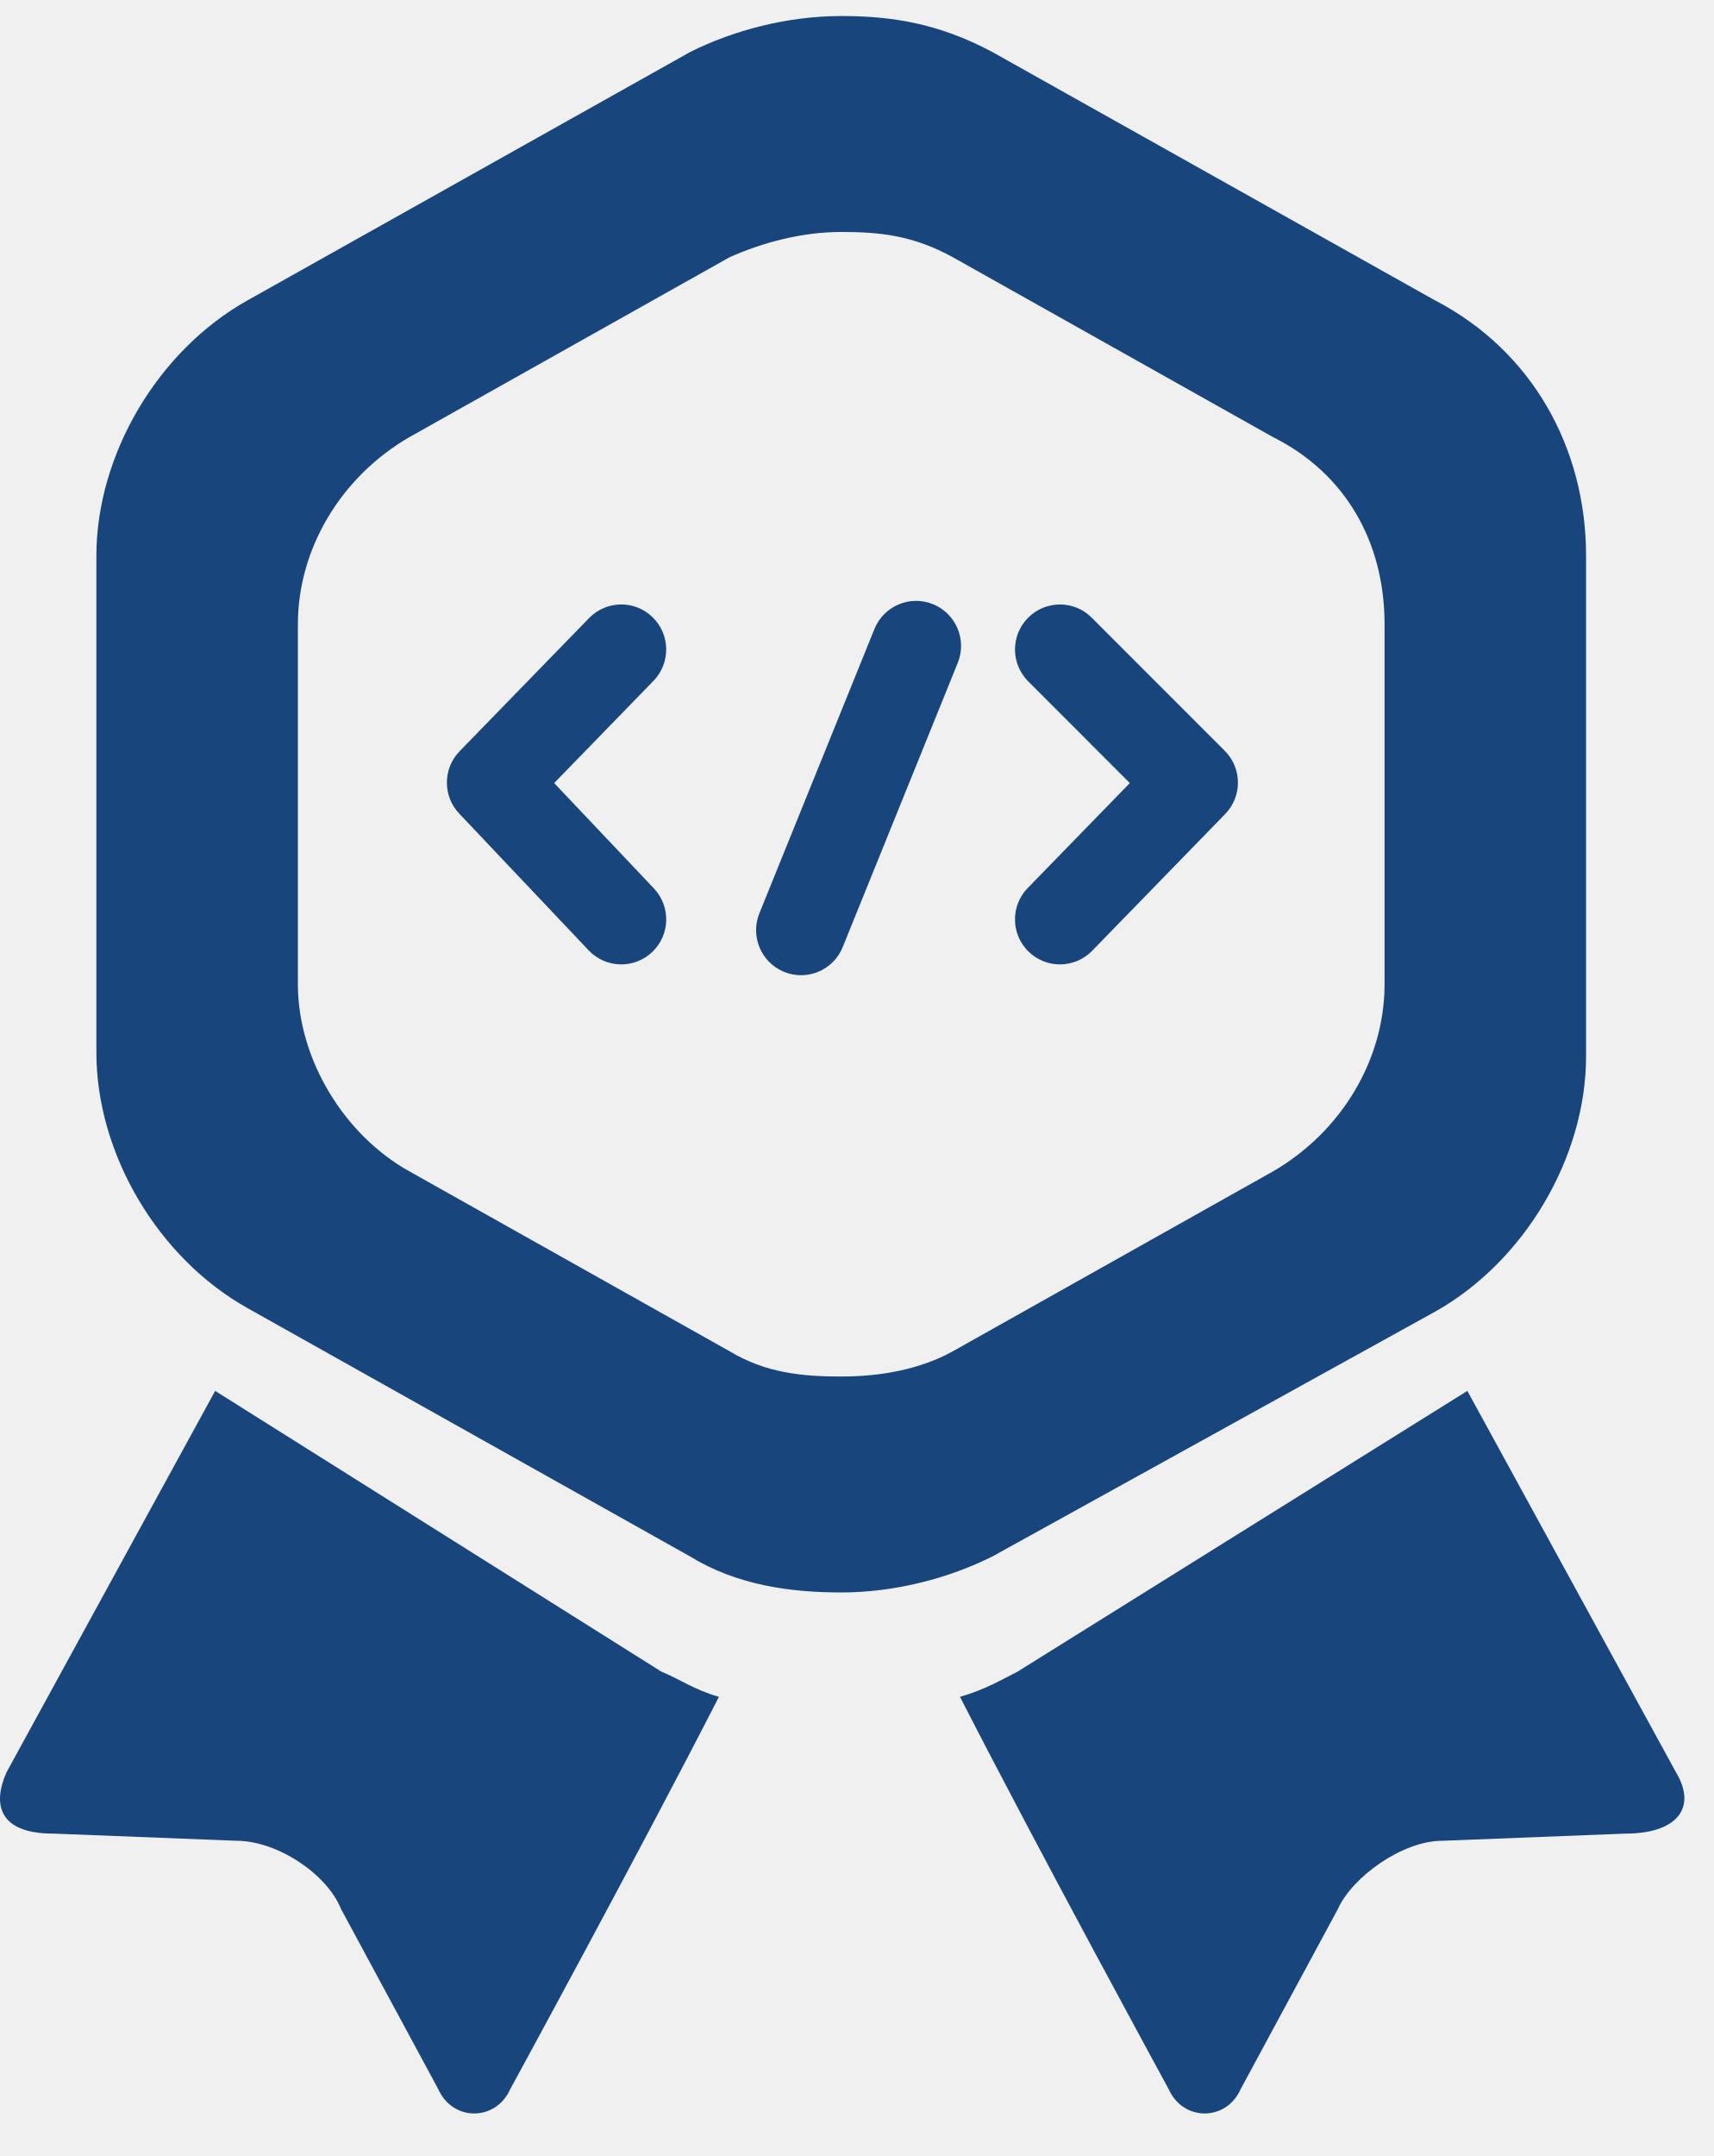
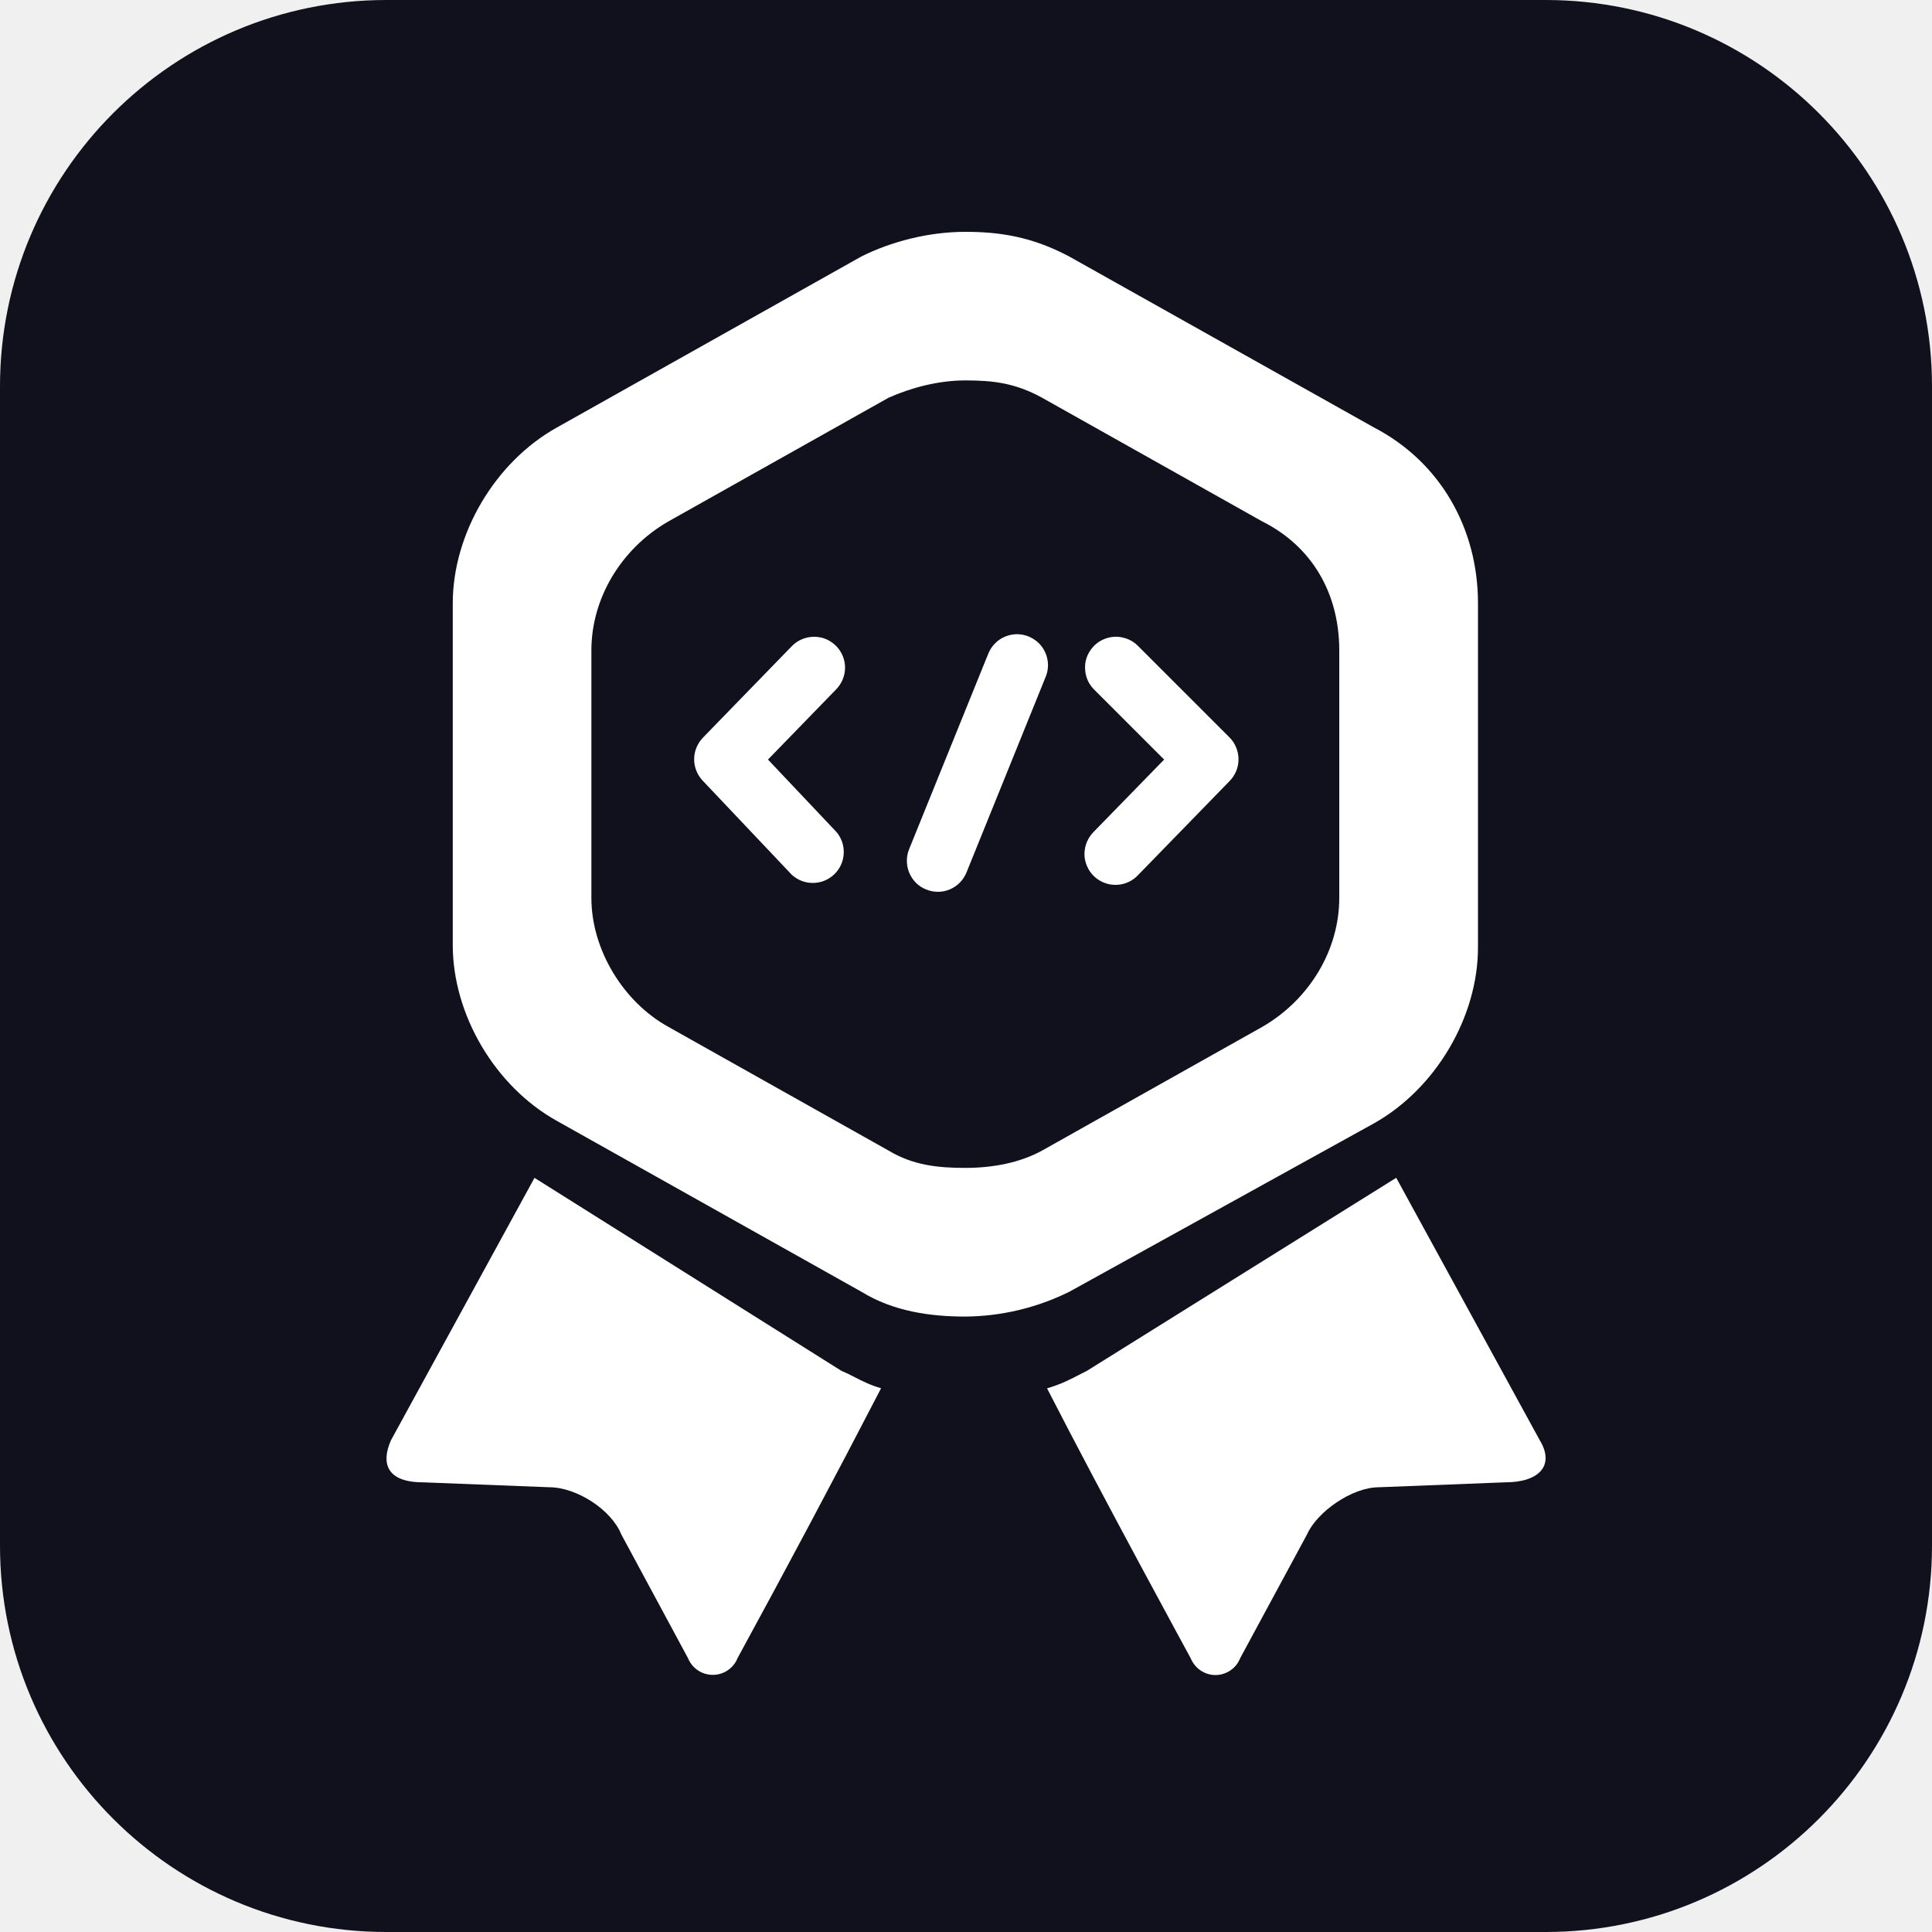
- <svg xmlns="http://www.w3.org/2000/svg" width="31" height="39" viewBox="0 0 31 39" fill="none">
-   <path d="M30.326 32.061L26.55 25.16L18.412 30.238C18.151 30.369 17.826 30.564 17.37 30.694C18.802 33.494 21.146 37.791 21.146 37.791C21.407 38.377 22.188 38.377 22.448 37.791L24.206 34.535C24.467 33.95 25.378 33.298 26.094 33.298L29.415 33.168C30.326 33.168 30.717 32.712 30.326 32.061Z" fill="#17457C" />
-   <path d="M3.893 25.16L0.117 32.061C-0.143 32.647 -0.013 33.168 0.963 33.168L4.284 33.298C5 33.298 5.911 33.884 6.172 34.535L7.93 37.791C8.19 38.377 8.971 38.377 9.232 37.791C9.232 37.791 11.576 33.494 13.008 30.694C12.552 30.564 12.292 30.369 11.966 30.238L3.893 25.16Z" fill="#17457C" />
-   <path d="M25.964 23.728C27.591 22.816 28.698 20.928 28.698 19.105V10.055C28.698 8.102 27.721 6.344 25.964 5.433L17.956 0.941C16.979 0.42 16.133 0.29 15.221 0.29C14.245 0.29 13.268 0.55 12.487 0.941L4.479 5.433C2.851 6.344 1.744 8.232 1.744 10.055V19.04C1.744 20.863 2.851 22.751 4.479 23.663L12.487 28.155C13.333 28.676 14.31 28.806 15.221 28.806C16.198 28.806 17.174 28.546 17.956 28.155L25.964 23.728ZM15.221 24.9C14.505 24.9 13.854 24.834 13.203 24.444L7.408 21.189C6.236 20.538 5.39 19.17 5.39 17.803V11.293C5.39 9.925 6.171 8.623 7.408 7.907L13.203 4.652C13.789 4.391 14.505 4.196 15.221 4.196C15.937 4.196 16.523 4.261 17.239 4.652L23.034 7.907C24.336 8.558 25.052 9.795 25.052 11.293V17.803C25.052 19.17 24.271 20.472 23.034 21.189L17.239 24.444C16.653 24.769 15.937 24.9 15.221 24.9Z" fill="#17457C" />
-   <path fill-rule="evenodd" clip-rule="evenodd" d="M11.808 11.165C12.13 11.478 12.137 11.993 11.824 12.316L10.027 14.165L11.832 16.071C12.14 16.398 12.127 16.913 11.8 17.222C11.475 17.531 10.96 17.517 10.651 17.191L8.309 14.717C8.009 14.4 8.012 13.902 8.316 13.589L10.658 11.181C10.972 10.858 11.486 10.851 11.808 11.165Z" fill="#17457C" />
-   <path fill-rule="evenodd" clip-rule="evenodd" d="M18.603 11.173C18.921 10.855 19.436 10.855 19.753 11.173L22.161 13.582C22.475 13.896 22.479 14.406 22.168 14.725L19.761 17.199C19.448 17.521 18.933 17.528 18.611 17.214C18.289 16.901 18.282 16.385 18.596 16.063L20.443 14.165L18.603 12.324C18.286 12.006 18.286 11.491 18.603 11.173Z" fill="#17457C" />
-   <path fill-rule="evenodd" clip-rule="evenodd" d="M16.881 10.929C17.297 11.098 17.498 11.572 17.33 11.989L15.248 17.132C15.079 17.549 14.605 17.75 14.189 17.581C13.773 17.412 13.572 16.938 13.74 16.521L15.822 11.378C15.991 10.961 16.465 10.76 16.881 10.929Z" fill="#17457C" />
+ <svg xmlns="http://www.w3.org/2000/svg" width="20" height="20" viewBox="0 0 20 20" fill="none">
+   <rect width="20" height="20" rx="4" fill="#10111D" />
+   <path fill-rule="evenodd" clip-rule="evenodd" d="M14.454 12.193L15.94 14.91C16.095 15.165 15.94 15.345 15.582 15.345L14.274 15.396C13.993 15.396 13.633 15.653 13.531 15.883L12.838 17.166C12.818 17.217 12.783 17.261 12.737 17.292C12.691 17.323 12.637 17.34 12.582 17.34C12.527 17.34 12.473 17.323 12.428 17.292C12.382 17.261 12.347 17.217 12.326 17.166C12.326 17.166 11.403 15.474 10.839 14.372C10.985 14.33 11.097 14.271 11.188 14.223L11.25 14.192L14.453 12.193H14.454ZM4.047 14.91L5.533 12.193L8.712 14.192C8.759 14.211 8.803 14.233 8.849 14.257C8.927 14.297 9.009 14.339 9.121 14.371C8.636 15.308 8.14 16.239 7.635 17.165C7.615 17.216 7.579 17.26 7.533 17.291C7.488 17.322 7.434 17.338 7.379 17.338C7.324 17.338 7.27 17.322 7.224 17.291C7.178 17.26 7.143 17.216 7.122 17.165L6.431 15.883C6.328 15.628 5.969 15.396 5.686 15.396L4.38 15.345C3.995 15.345 3.945 15.14 4.047 14.91ZM15.3 9.808C15.3 10.526 14.864 11.269 14.223 11.629L11.07 13.372C10.735 13.538 10.367 13.626 9.993 13.629C9.634 13.629 9.25 13.577 8.917 13.372L5.764 11.603C5.122 11.245 4.687 10.501 4.687 9.783V6.245C4.687 5.527 5.123 4.784 5.764 4.426L8.917 2.655C9.223 2.502 9.609 2.4 9.993 2.4C10.352 2.4 10.685 2.451 11.07 2.656L14.223 4.425C14.915 4.785 15.3 5.476 15.3 6.244V9.808ZM9.199 11.911C9.454 12.064 9.711 12.09 9.993 12.09C10.274 12.09 10.556 12.038 10.787 11.911L13.069 10.629C13.556 10.347 13.864 9.834 13.864 9.295V6.732C13.864 6.143 13.582 5.656 13.069 5.399L10.787 4.117C10.506 3.963 10.275 3.938 9.993 3.938C9.711 3.938 9.429 4.015 9.199 4.117L6.917 5.399C6.43 5.68 6.122 6.194 6.122 6.732V9.295C6.122 9.834 6.455 10.373 6.917 10.629L9.199 11.911ZM8.748 6.907C8.747 6.844 8.727 6.782 8.691 6.73C8.655 6.678 8.604 6.638 8.546 6.614C8.487 6.591 8.422 6.586 8.361 6.599C8.299 6.612 8.242 6.643 8.198 6.688L7.276 7.637C7.219 7.697 7.186 7.776 7.186 7.858C7.185 7.941 7.217 8.02 7.273 8.08L8.196 9.055C8.256 9.11 8.334 9.141 8.416 9.14C8.498 9.14 8.576 9.108 8.635 9.052C8.694 8.996 8.73 8.919 8.734 8.838C8.739 8.756 8.712 8.676 8.66 8.614L7.95 7.863L8.657 7.135C8.716 7.074 8.749 6.992 8.748 6.907ZM11.43 6.616C11.381 6.636 11.338 6.668 11.305 6.709C11.271 6.75 11.248 6.798 11.238 6.849C11.228 6.901 11.231 6.954 11.246 7.005C11.261 7.055 11.289 7.101 11.326 7.138L12.051 7.863L11.323 8.61C11.293 8.64 11.268 8.676 11.252 8.715C11.235 8.754 11.227 8.797 11.226 8.84C11.226 8.882 11.235 8.925 11.252 8.964C11.268 9.004 11.293 9.039 11.323 9.069C11.354 9.099 11.39 9.122 11.43 9.138C11.47 9.154 11.512 9.161 11.555 9.16C11.598 9.159 11.64 9.15 11.679 9.132C11.718 9.115 11.753 9.089 11.782 9.058L12.73 8.084C12.789 8.023 12.822 7.942 12.821 7.858C12.82 7.774 12.787 7.693 12.728 7.634L11.779 6.685C11.734 6.64 11.677 6.61 11.614 6.598C11.552 6.585 11.488 6.592 11.43 6.616ZM10.753 6.657C10.723 6.628 10.687 6.605 10.648 6.589H10.649C10.61 6.573 10.568 6.565 10.526 6.565C10.483 6.566 10.442 6.574 10.403 6.591C10.364 6.607 10.329 6.631 10.3 6.661C10.27 6.691 10.247 6.727 10.231 6.766L9.411 8.791C9.395 8.83 9.387 8.872 9.388 8.914C9.388 8.956 9.397 8.998 9.413 9.036C9.43 9.075 9.453 9.11 9.483 9.14C9.513 9.169 9.549 9.193 9.588 9.208C9.627 9.224 9.669 9.232 9.711 9.232C9.753 9.232 9.794 9.223 9.833 9.207C9.872 9.19 9.907 9.166 9.937 9.136C9.966 9.106 9.989 9.071 10.005 9.032L10.825 7.006C10.849 6.948 10.855 6.883 10.842 6.821C10.829 6.759 10.798 6.702 10.753 6.657Z" fill="white" />
</svg>
